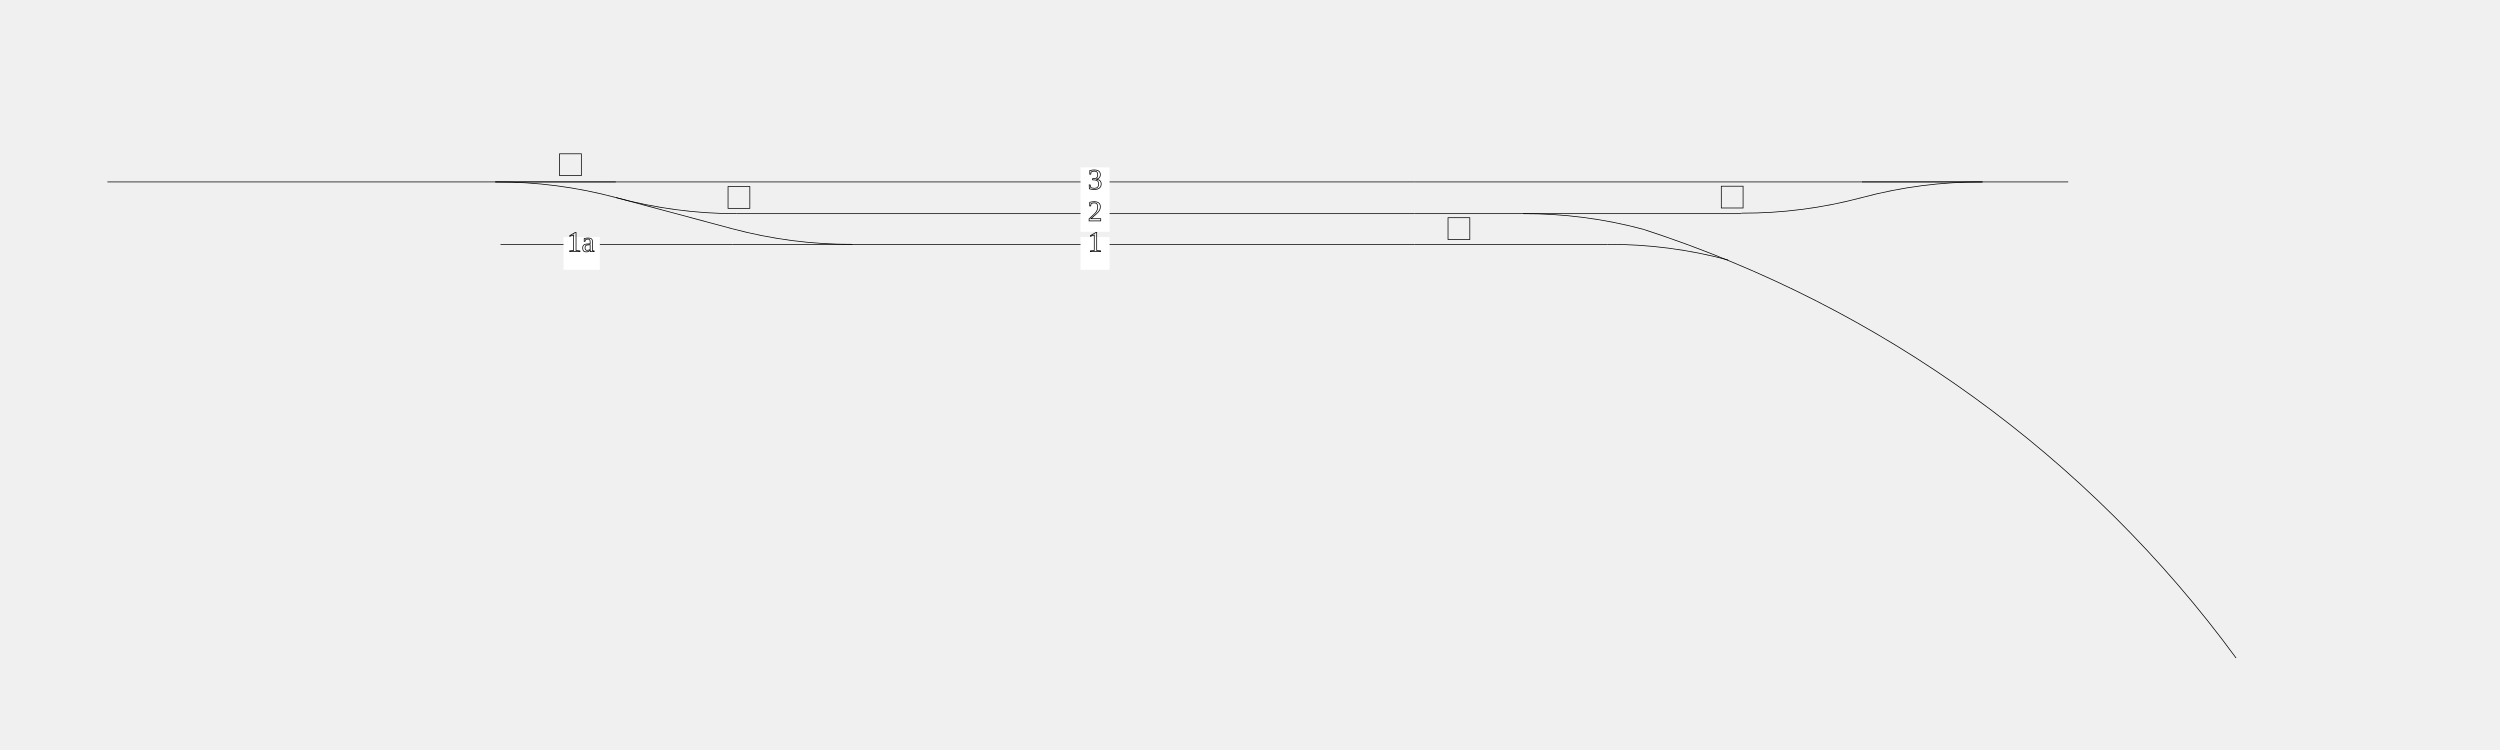
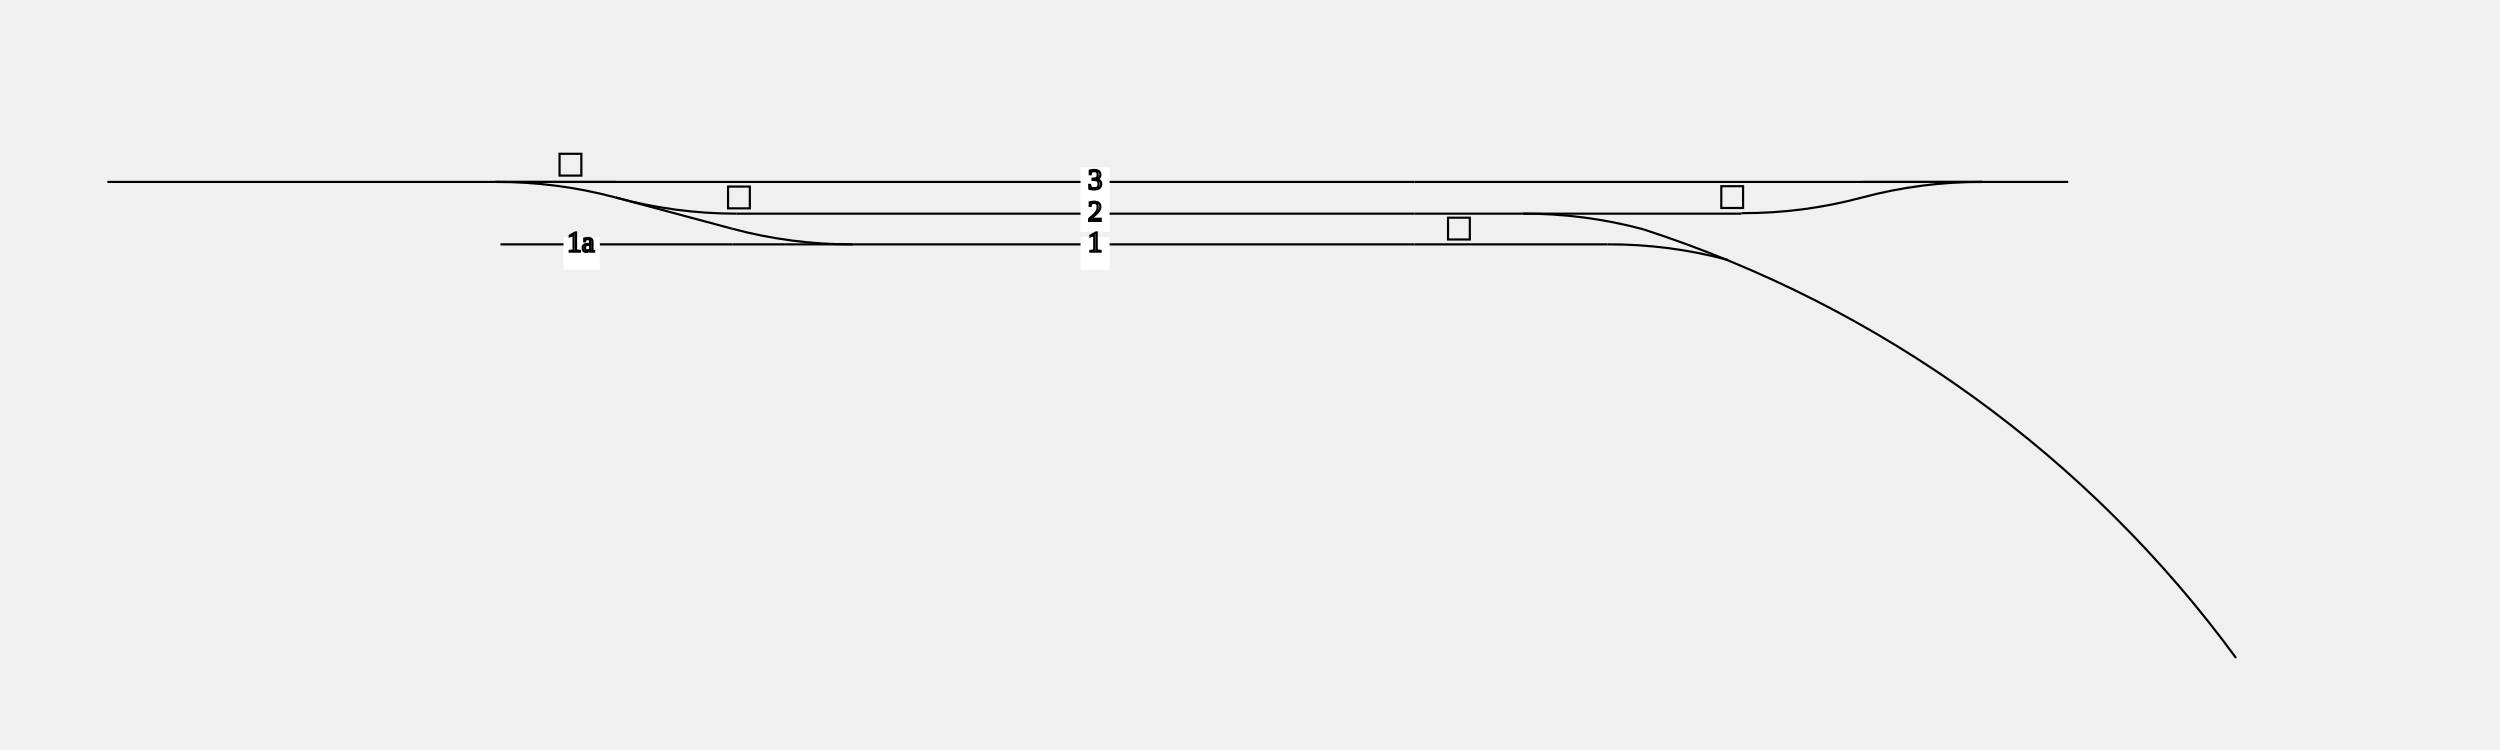
<svg xmlns="http://www.w3.org/2000/svg" width="1500" height="450" viewBox="0 0 3147.666 1032.719" version="1.1">
-   <g fill="none" stroke="#000000" stroke-width="1" id="g78" transform="translate(20633.644,-111618.37)">
+   <g fill="none" stroke="#000000" stroke-width="3" id="g78" transform="translate(20633.644,-111618.37)">
    <line x1="-20633.145" y1="111868.87" x2="-19733.145" y2="111868.87" id="line4" />
    <path d="m -18051.144,111868.87 a 631.018,631.018 0 0 0 -166,21.5" id="path6" />
    <line x1="-18051.145" y1="111868.87" x2="-18217.145" y2="111868.87" id="line8" />
    <path d="m -19933.083,111890.37 a 631.018,631.018 0 0 0 -166,-21.5" id="path10" />
    <line x1="-20099.084" y1="111868.87" x2="-19933.084" y2="111868.87" id="line12" />
    <path d="m -18518.404,111934.07 a 631.018,631.018 0 0 0 -166,-21.5" id="path14" />
    <line x1="-18684.404" y1="111912.56" x2="-18383.145" y2="111912.56" id="line16" />
    <path d="m -19933.083,111890.37 a 631.018,631.018 0 0 0 165.908,22.2" id="path18" />
    <line x1="-19933.084" y1="111890.37" x2="-19772.74" y2="111933.34" id="line20" />
    <path d="m -19772.739,111933.33 a 631.018,631.018 0 0 0 166,21.5" id="path22" />
    <line x1="-19606.74" y1="111954.84" x2="-19772.74" y2="111954.84" id="line24" />
    <line x1="-19767.174" y1="111912.56" x2="-19733.145" y2="111912.56" id="line28" />
    <line x1="-19772.74" y1="111954.84" x2="-20091.848" y2="111954.84" id="line30" />
    <line x1="-19733.145" y1="111868.87" x2="-18833.145" y2="111868.87" id="line32" />
    <rect x="-19293.145" y="111848.87" fill="#fff" width="40" height="45" style="stroke-width:0;" />
    <text x="-19283.145" y="111878.87" font-size="30pt">3</text>
    <line x1="-19733.145" y1="111912.56" x2="-18833.145" y2="111912.56" id="line34" />
    <rect x="-19293.145" y="111892.56" fill="#fff" width="40" height="45" style="stroke-width:0;" />
    <text x="-19283.145" y="111922.56" font-size="30pt">2</text>
    <line x1="-19606.74" y1="111954.84" x2="-18833.145" y2="111954.84" id="line36" />
    <rect x="-19293.145" y="111944.84" fill="#fff" width="40" height="45" style="stroke-width:0;" />
    <text x="-19283.145" y="111964.84" font-size="30pt">1</text>
    <line x1="-18833.145" y1="111868.87" x2="-17933.145" y2="111868.87" id="line40" />
    <rect x="-20005.084" y="111944.84" fill="#fff" width="50" height="45" style="stroke-width:0;" />
    <text x="-20000.084" y="111964.84" font-size="30pt">1a</text>
    <path d="m -17702.028,112524.41 a 1638.911,1638.911 0 0 0 -816.376,-590.34" id="path52" />
    <line x1="-18833.145" y1="111912.56" x2="-18684.404" y2="111912.56" id="line54" />
    <path d="m -18383.144,111911.87 a 631.018,631.018 0 0 0 166,-21.5" id="path56" />
    <line x1="-18833.145" y1="111954.84" x2="-18567.486" y2="111954.84" id="line58" />
    <path d="m -18401.486,111976.33 a 631.018,631.018 0 0 0 -166,-21.5" id="path60" />
    <path d="m -20010.524,111860.14 h 30 v -30 h -30 z" id="path62" />
    <path d="m -19778.518,111905.26 h 30 v -30 h -30 z" id="path64" />
    <path d="m -18787.135,111948.13 h 30 v -30 h -30 z" id="path66" />
    <path d="m -18410.856,111904.76 h 30 v -30 h -30 z" id="path68" />
  </g>
</svg>
